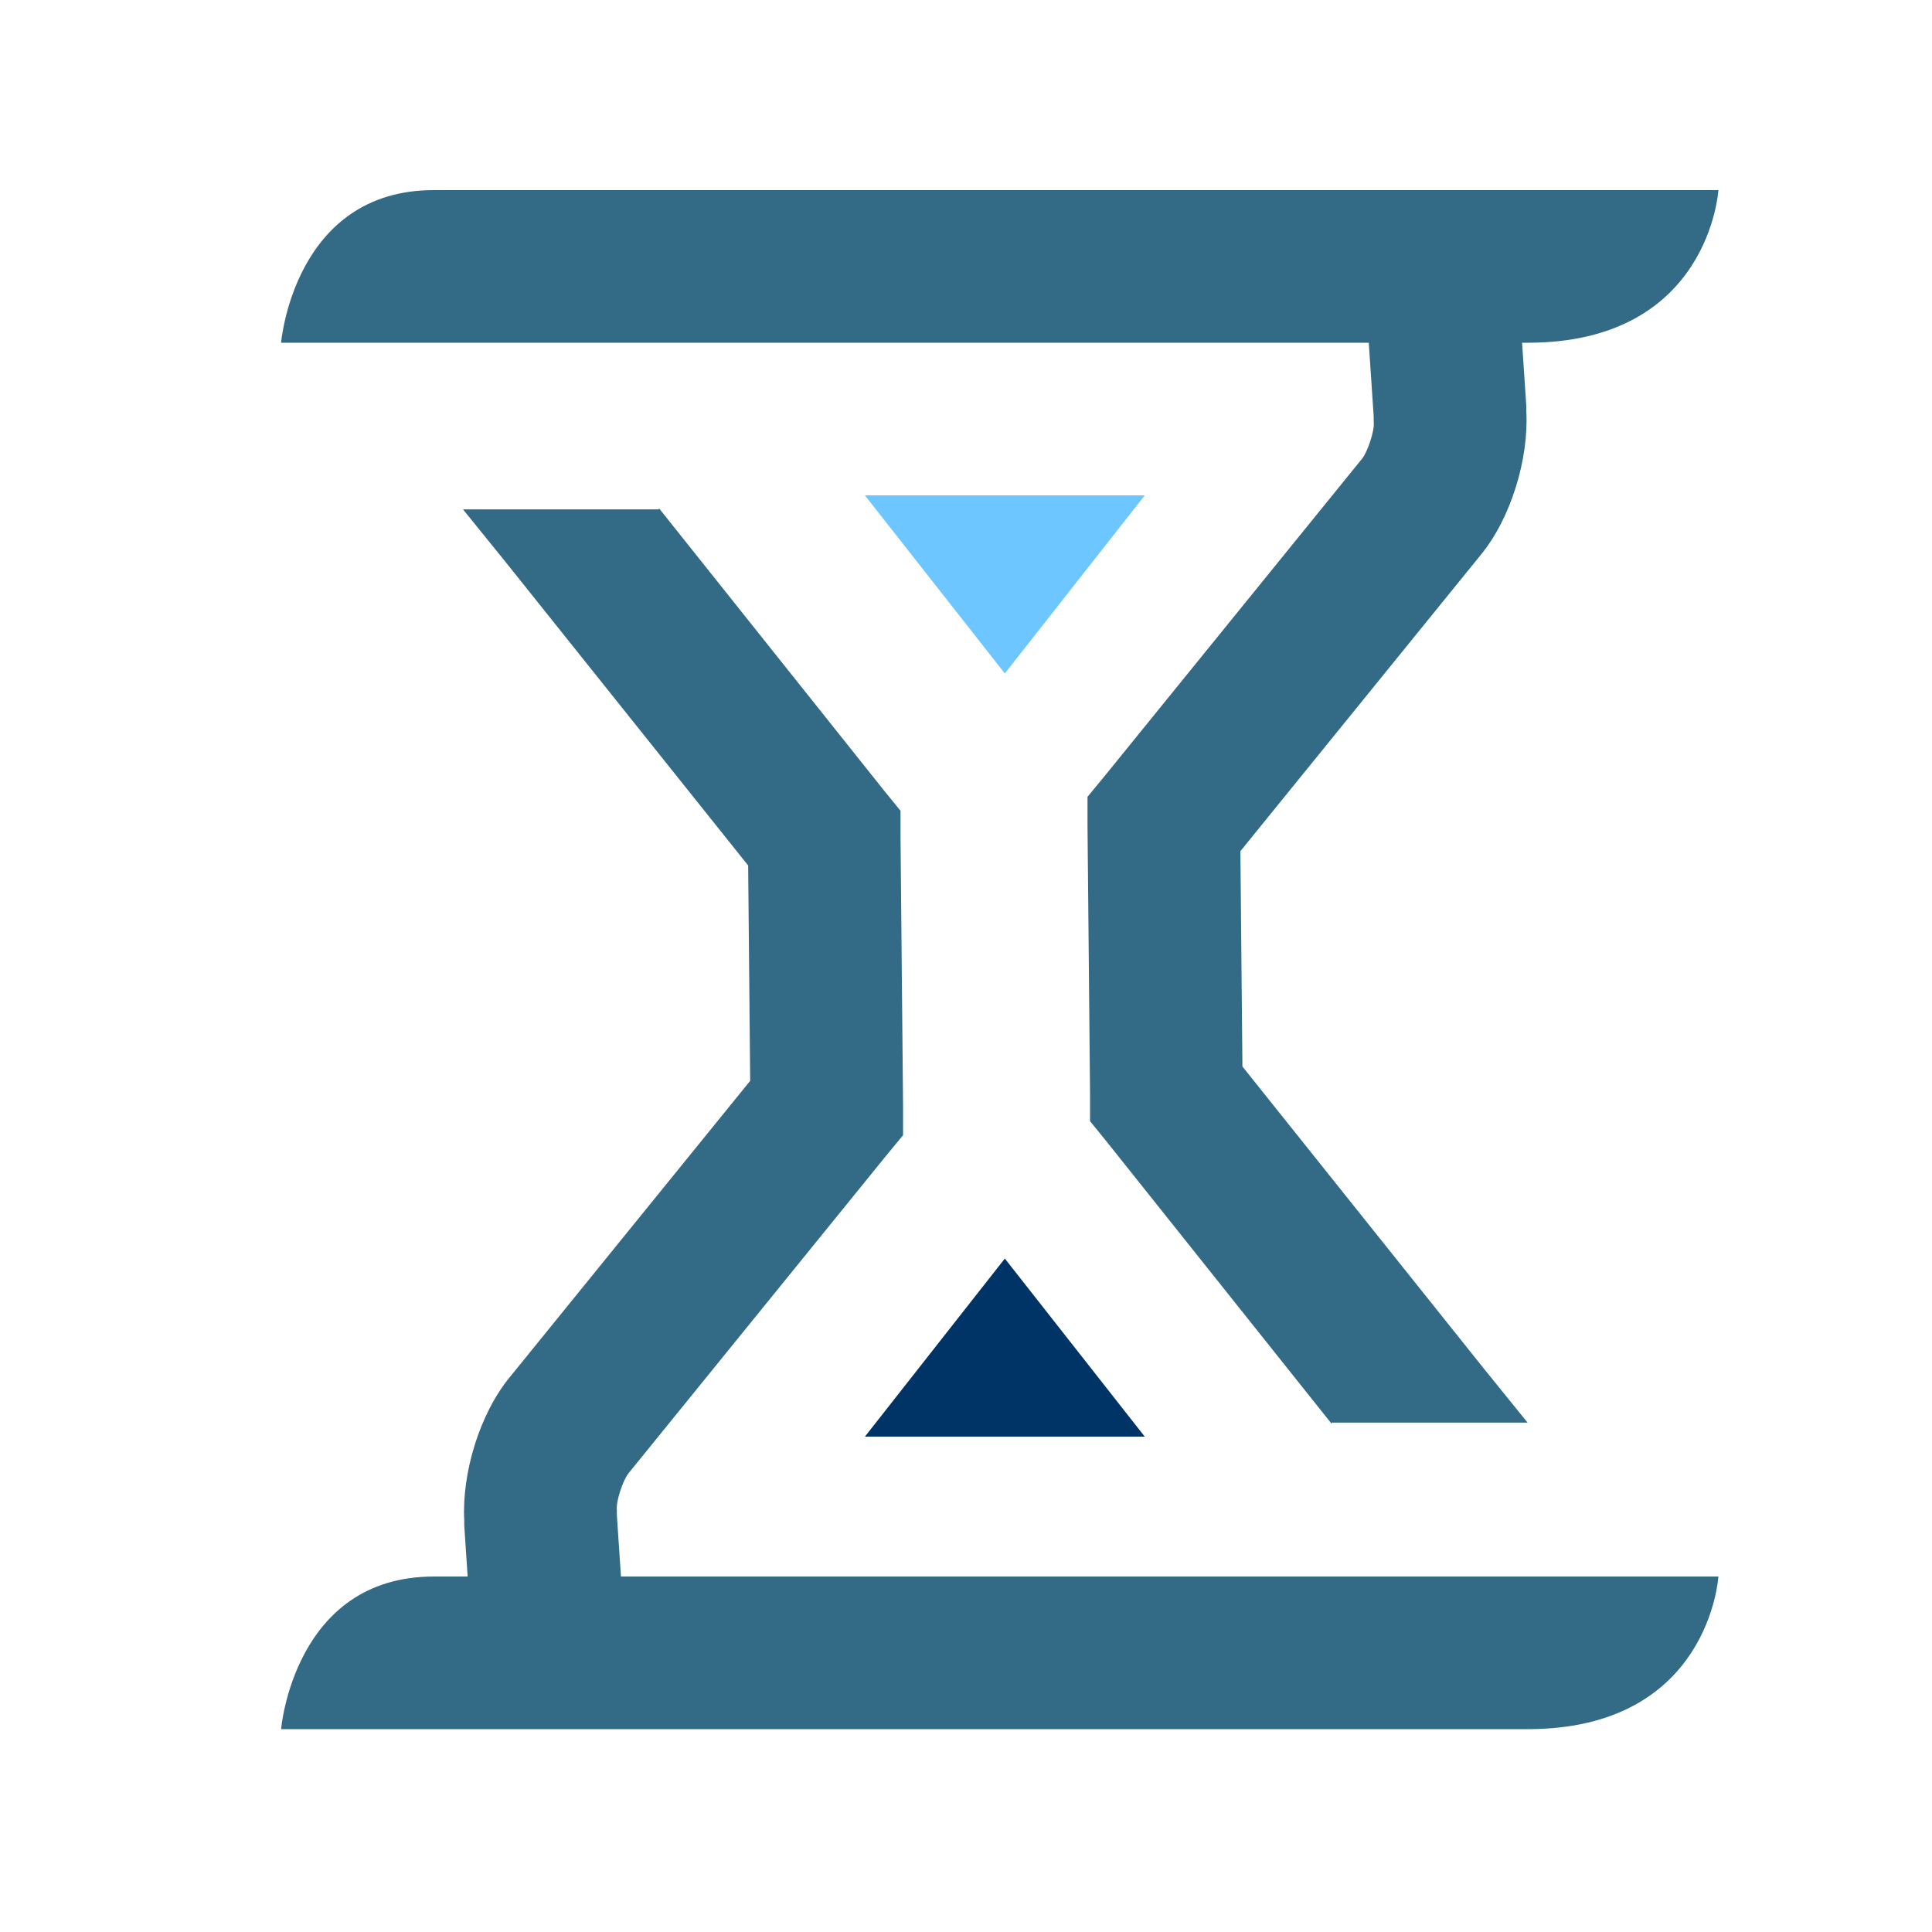
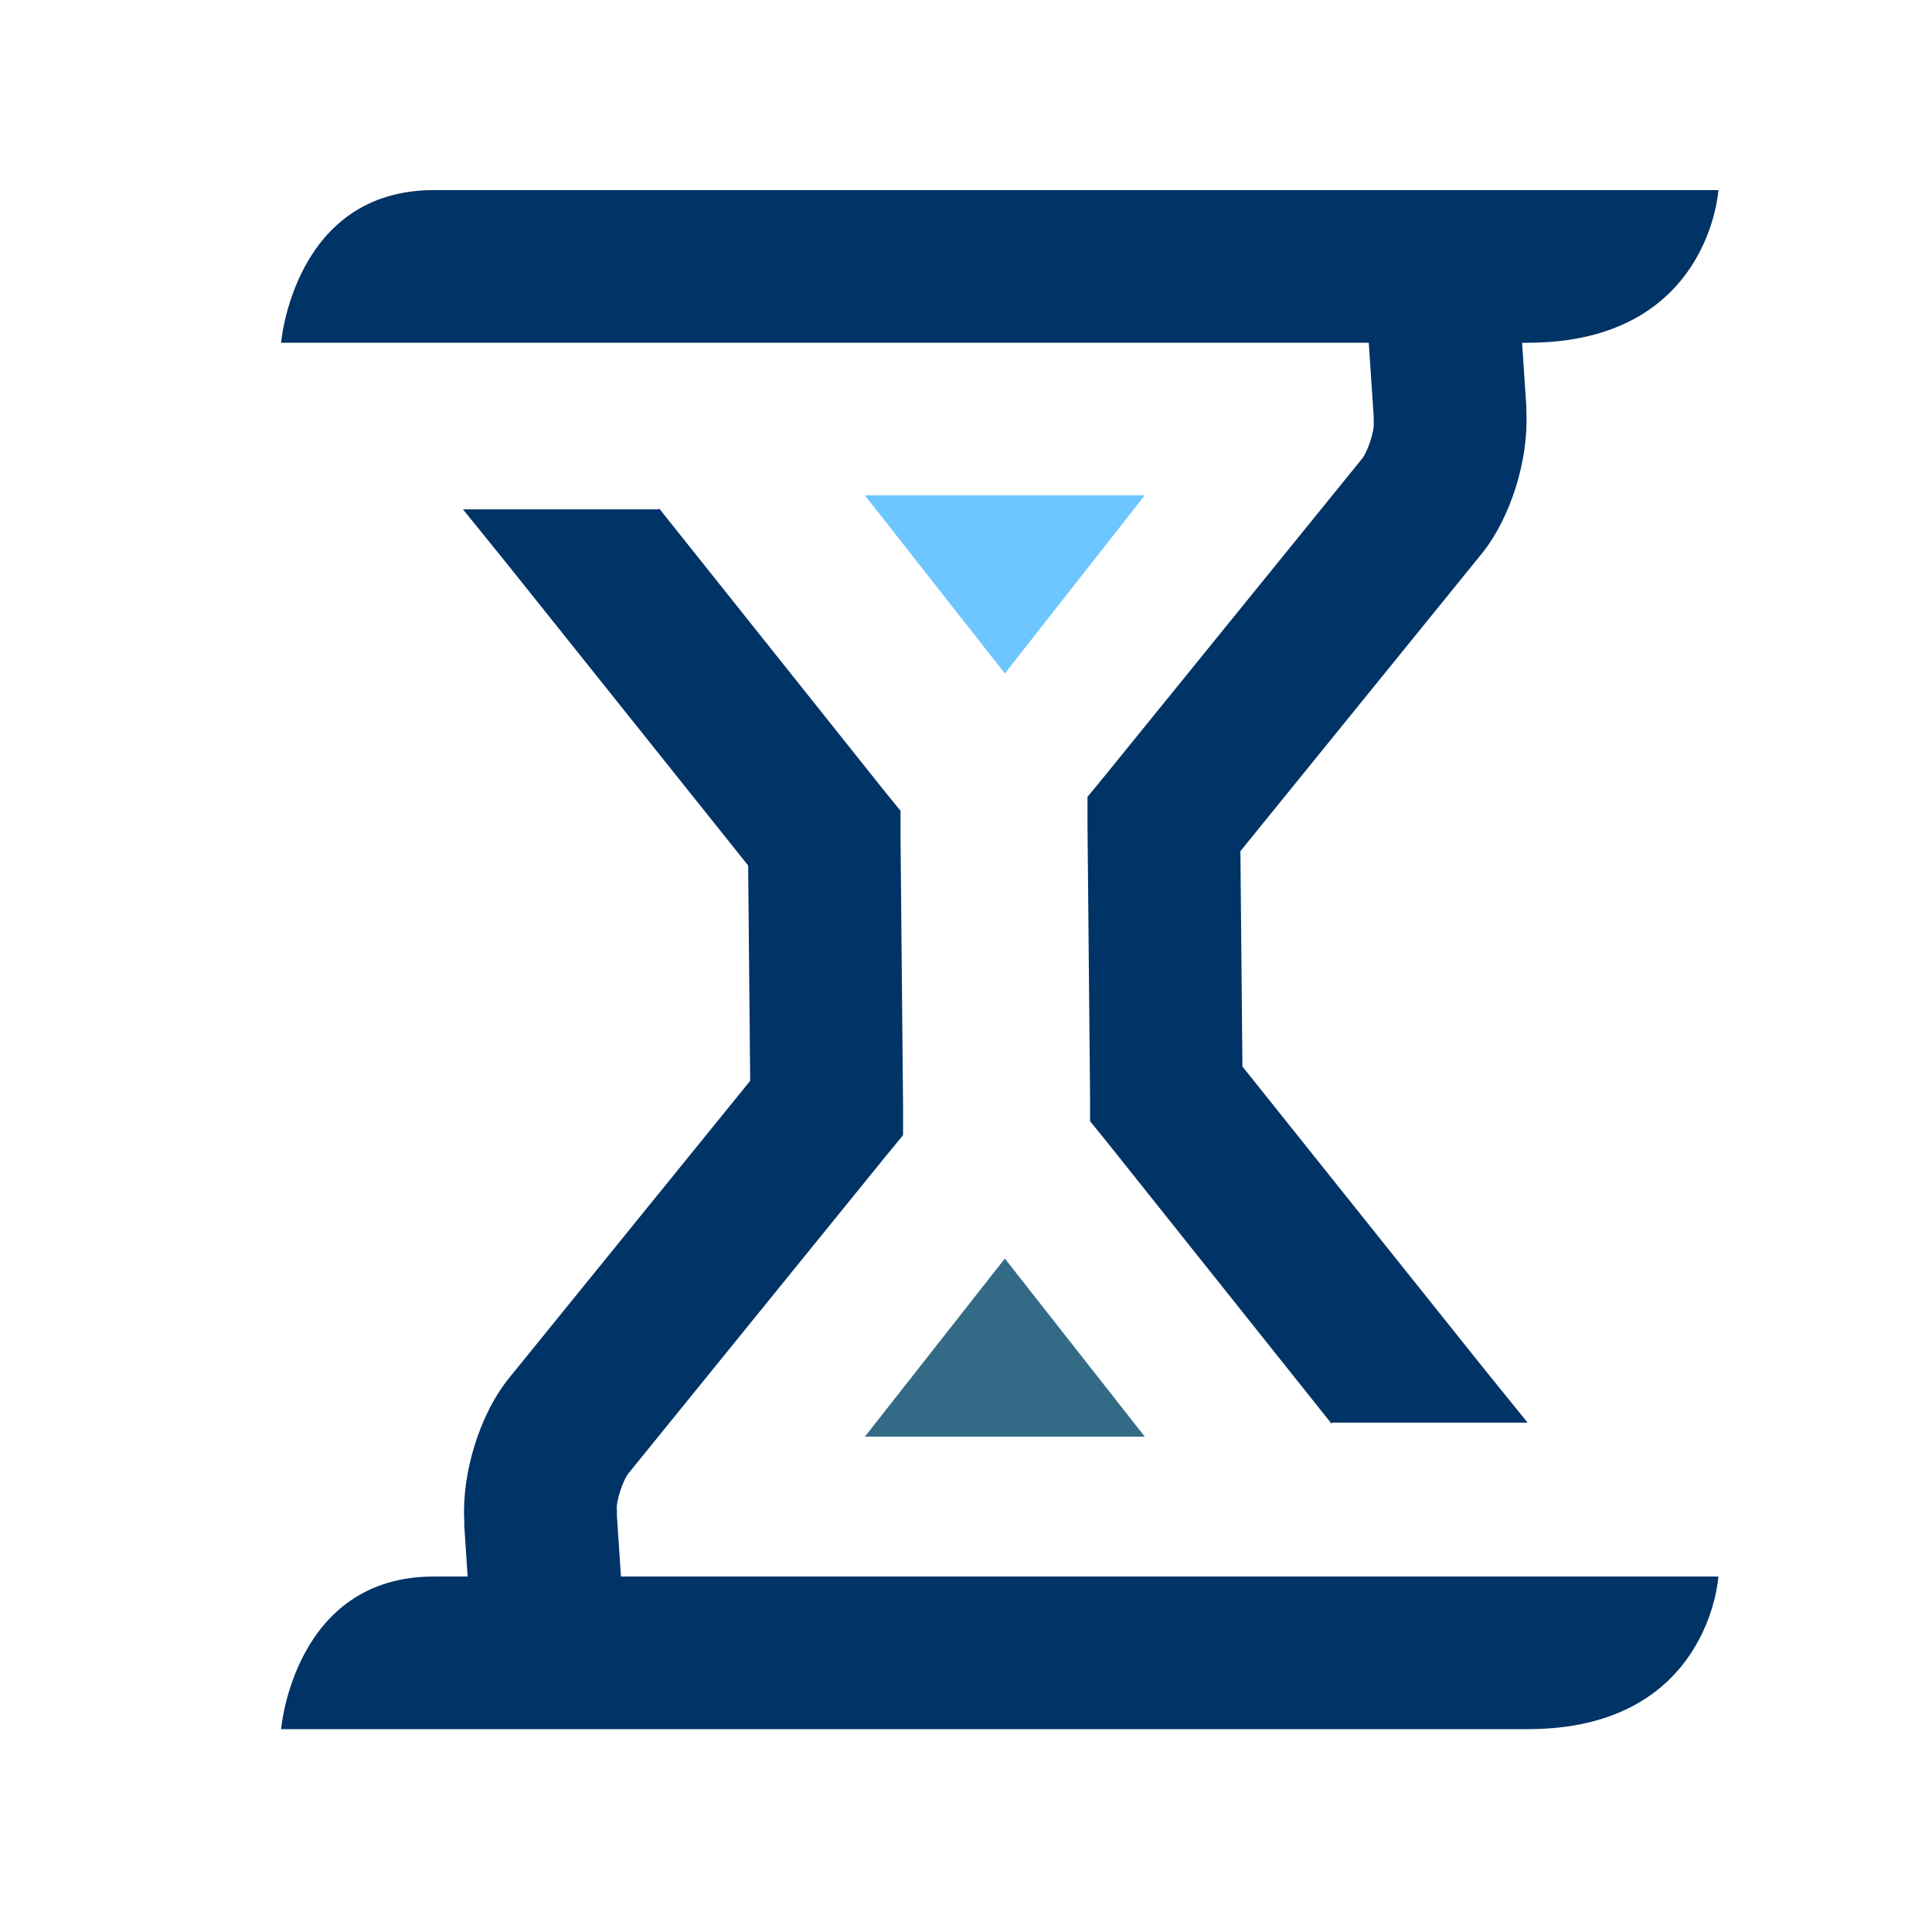
<svg xmlns="http://www.w3.org/2000/svg" width="800px" height="800px" viewBox="0 -43.5 1111 1111" class="icon" version="1.1" fill="#000000">
  <g id="SVGRepo_bgCarrier" stroke-width="0" />
  <g id="SVGRepo_tracerCarrier" stroke-linecap="round" stroke-linejoin="round" />
  <g id="SVGRepo_iconCarrier">
-     <path d="M378.88 248.686l129.463 162.377 9.509 11.703v15.36l1.463 155.063v16.091l-10.24 12.434-147.749 182.126c-2.926 3.657-7.314 16.091-6.583 21.211v2.926l2.926 43.886-87.771 5.851-2.926-43.886v-2.926c-1.463-27.063 8.777-61.44 26.331-82.651l147.749-182.126-9.509 27.794-1.463-155.063 9.509 27.063-148.48-185.783-24.869-30.72h112.64v-0.731zM765.806 775.314l-129.463-162.377-9.509-11.703v-15.36l-1.463-155.063v-16.091l10.24-12.434 147.749-182.126c2.926-3.657 7.314-16.091 6.583-21.211v-2.926l-2.926-43.886 87.771-5.851 2.926 43.886v2.926c1.463 27.063-8.777 61.44-26.331 82.651l-147.749 182.126 9.509-27.794 1.463 155.063-9.509-27.063 148.48 185.783 24.869 30.72h-112.64v0.731z" fill="#336B87" />
-     <path d="M577.829 680.229l80.457 102.4h-160.914z" fill="#003366" />
+     <path d="M378.88 248.686l129.463 162.377 9.509 11.703v15.36l1.463 155.063v16.091l-10.24 12.434-147.749 182.126c-2.926 3.657-7.314 16.091-6.583 21.211v2.926l2.926 43.886-87.771 5.851-2.926-43.886v-2.926c-1.463-27.063 8.777-61.44 26.331-82.651l147.749-182.126-9.509 27.794-1.463-155.063 9.509 27.063-148.48-185.783-24.869-30.72h112.64v-0.731zM765.806 775.314l-129.463-162.377-9.509-11.703v-15.36l-1.463-155.063v-16.091l10.24-12.434 147.749-182.126c2.926-3.657 7.314-16.091 6.583-21.211v-2.926l-2.926-43.886 87.771-5.851 2.926 43.886v2.926c1.463 27.063-8.777 61.44-26.331 82.651l-147.749 182.126 9.509-27.794 1.463 155.063-9.509-27.063 148.48 185.783 24.869 30.72h-112.64v0.731z" fill="#003366" />
+     <path d="M577.829 680.229l80.457 102.4h-160.914z" fill="#336B87" />
    <path d="M577.829 343.771l80.457-102.4h-160.914z" fill="#6dc6ff" />
-     <path d="M249.417 65.829h738.743s-5.12 87.771-109.714 87.771h-716.8s7.314-87.771 87.771-87.771zM249.417 863.086h738.743s-5.12 87.771-109.714 87.771h-716.8s7.314-87.771 87.771-87.771z" fill="#336B87" />
+     <path d="M249.417 65.829h738.743s-5.12 87.771-109.714 87.771h-716.8s7.314-87.771 87.771-87.771zM249.417 863.086h738.743s-5.12 87.771-109.714 87.771h-716.8s7.314-87.771 87.771-87.771z" fill="#003366" />
  </g>
</svg>
